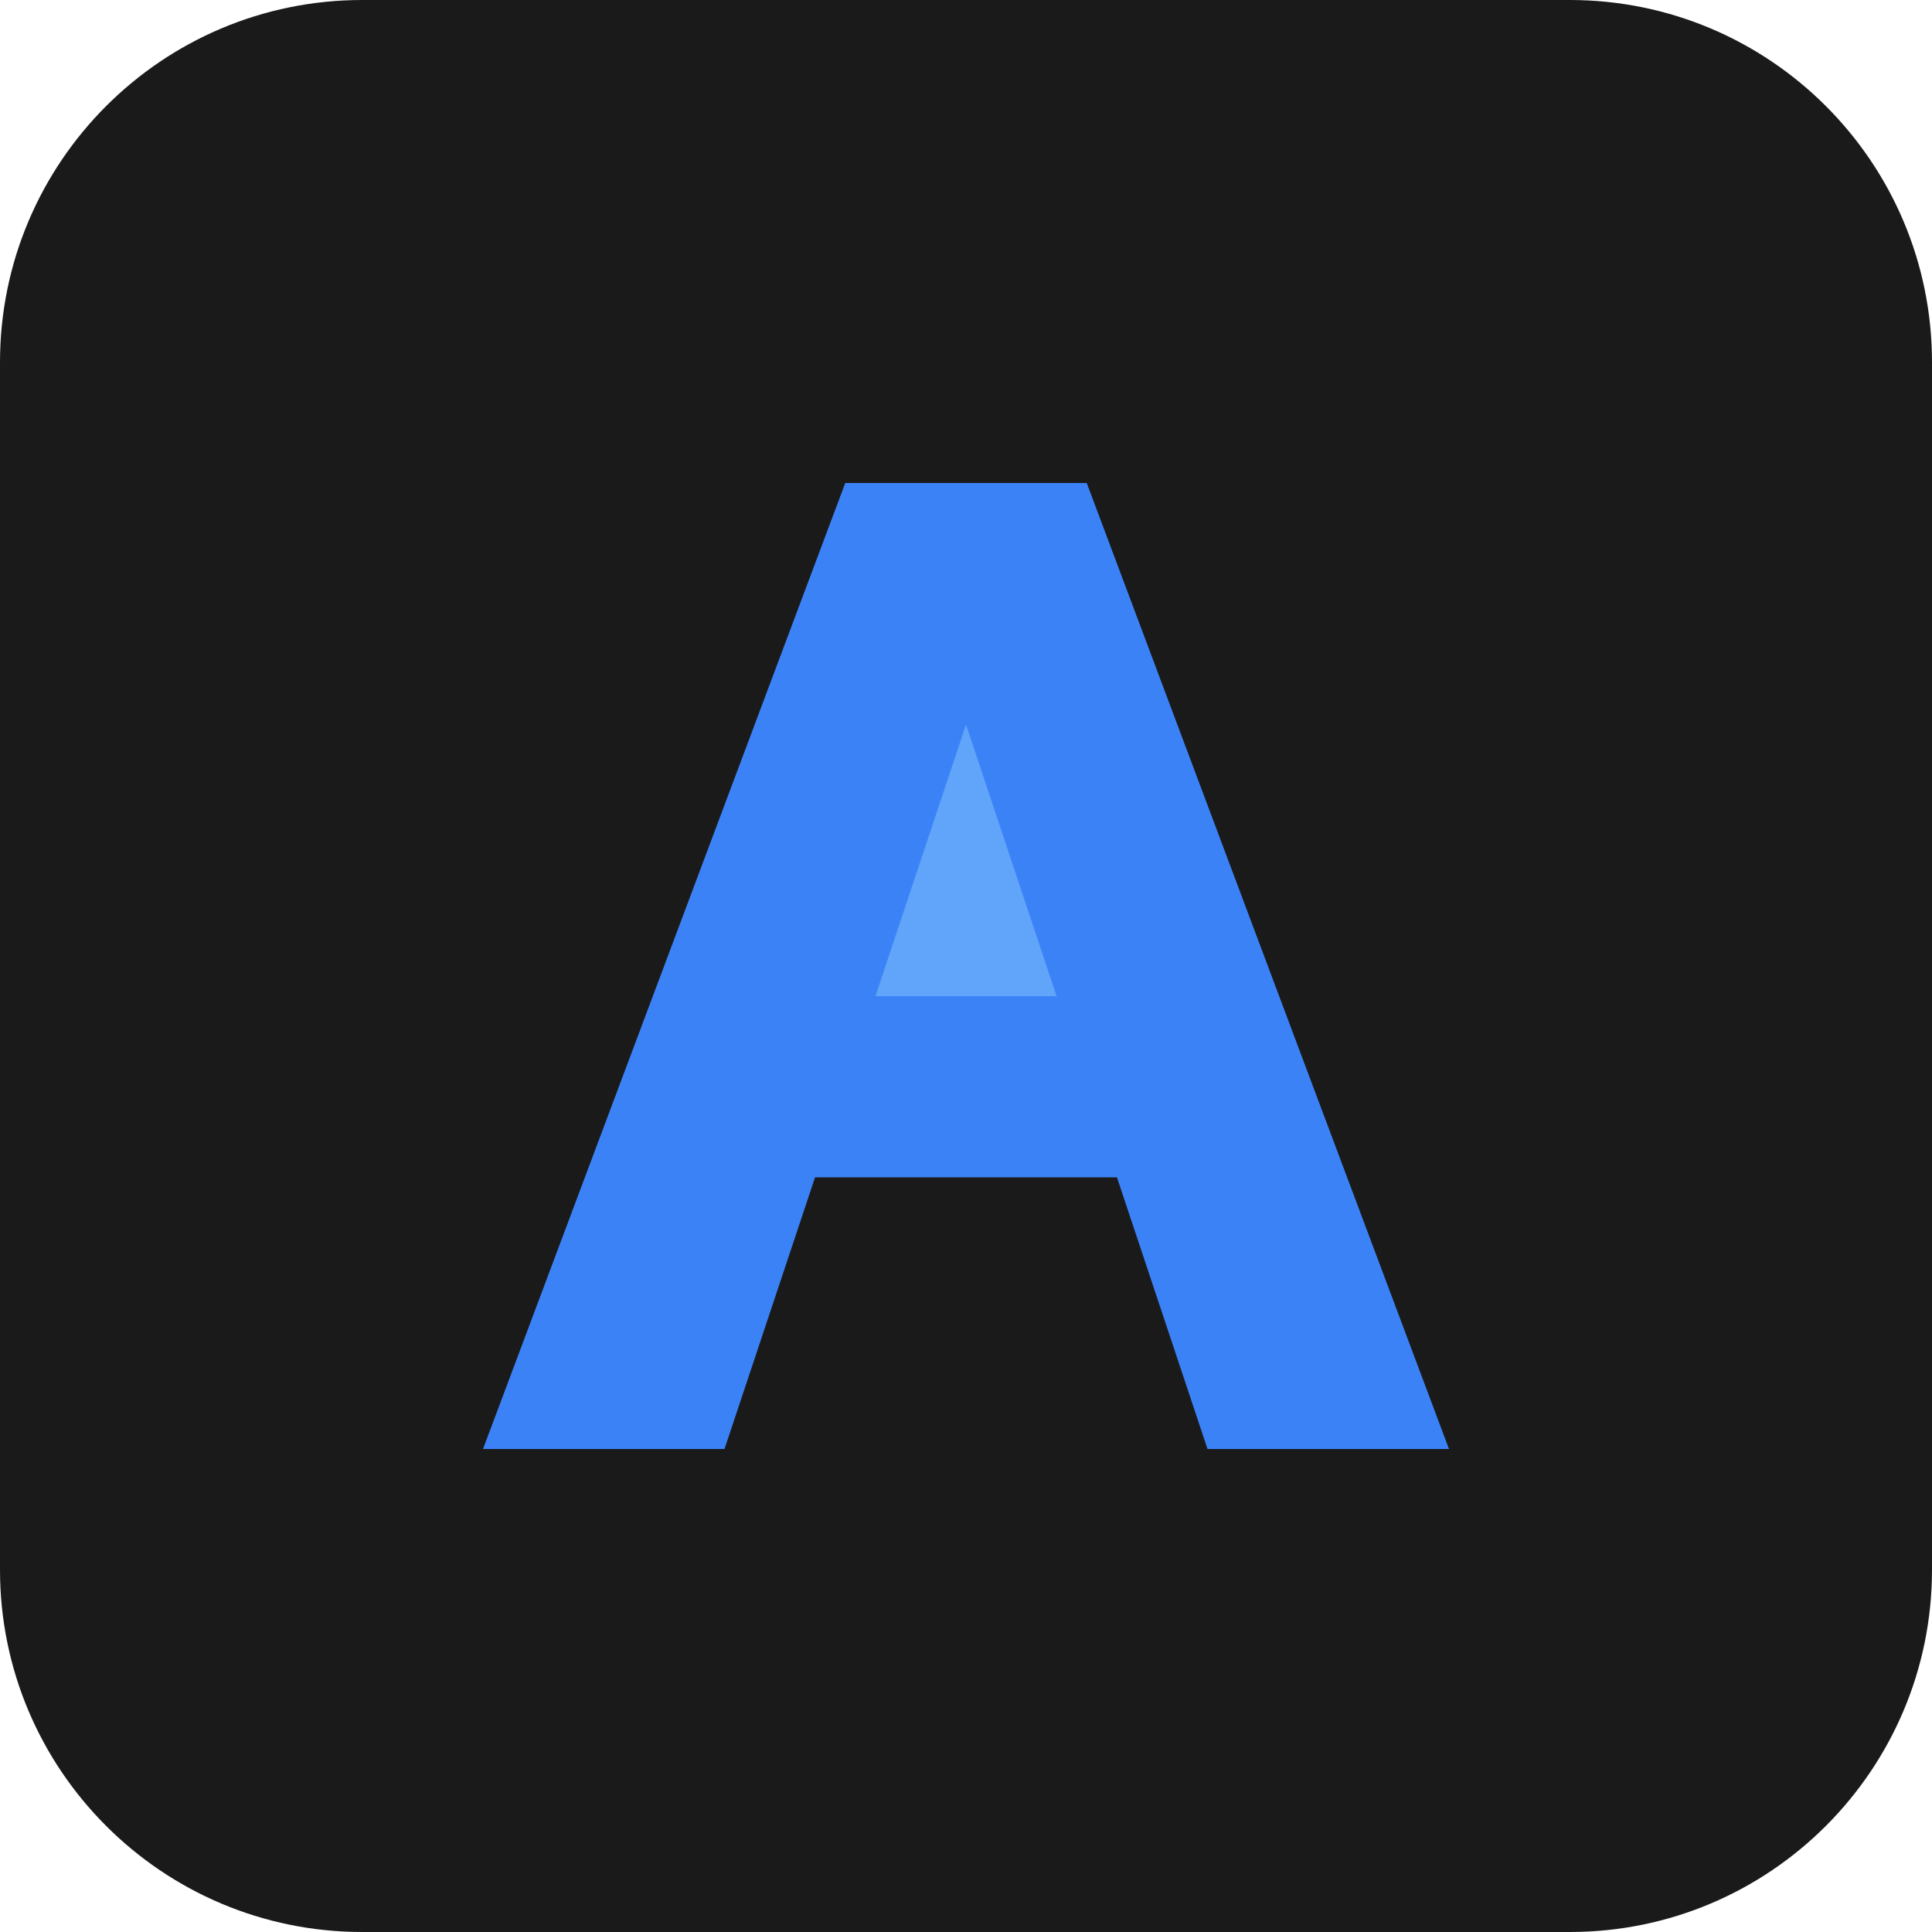
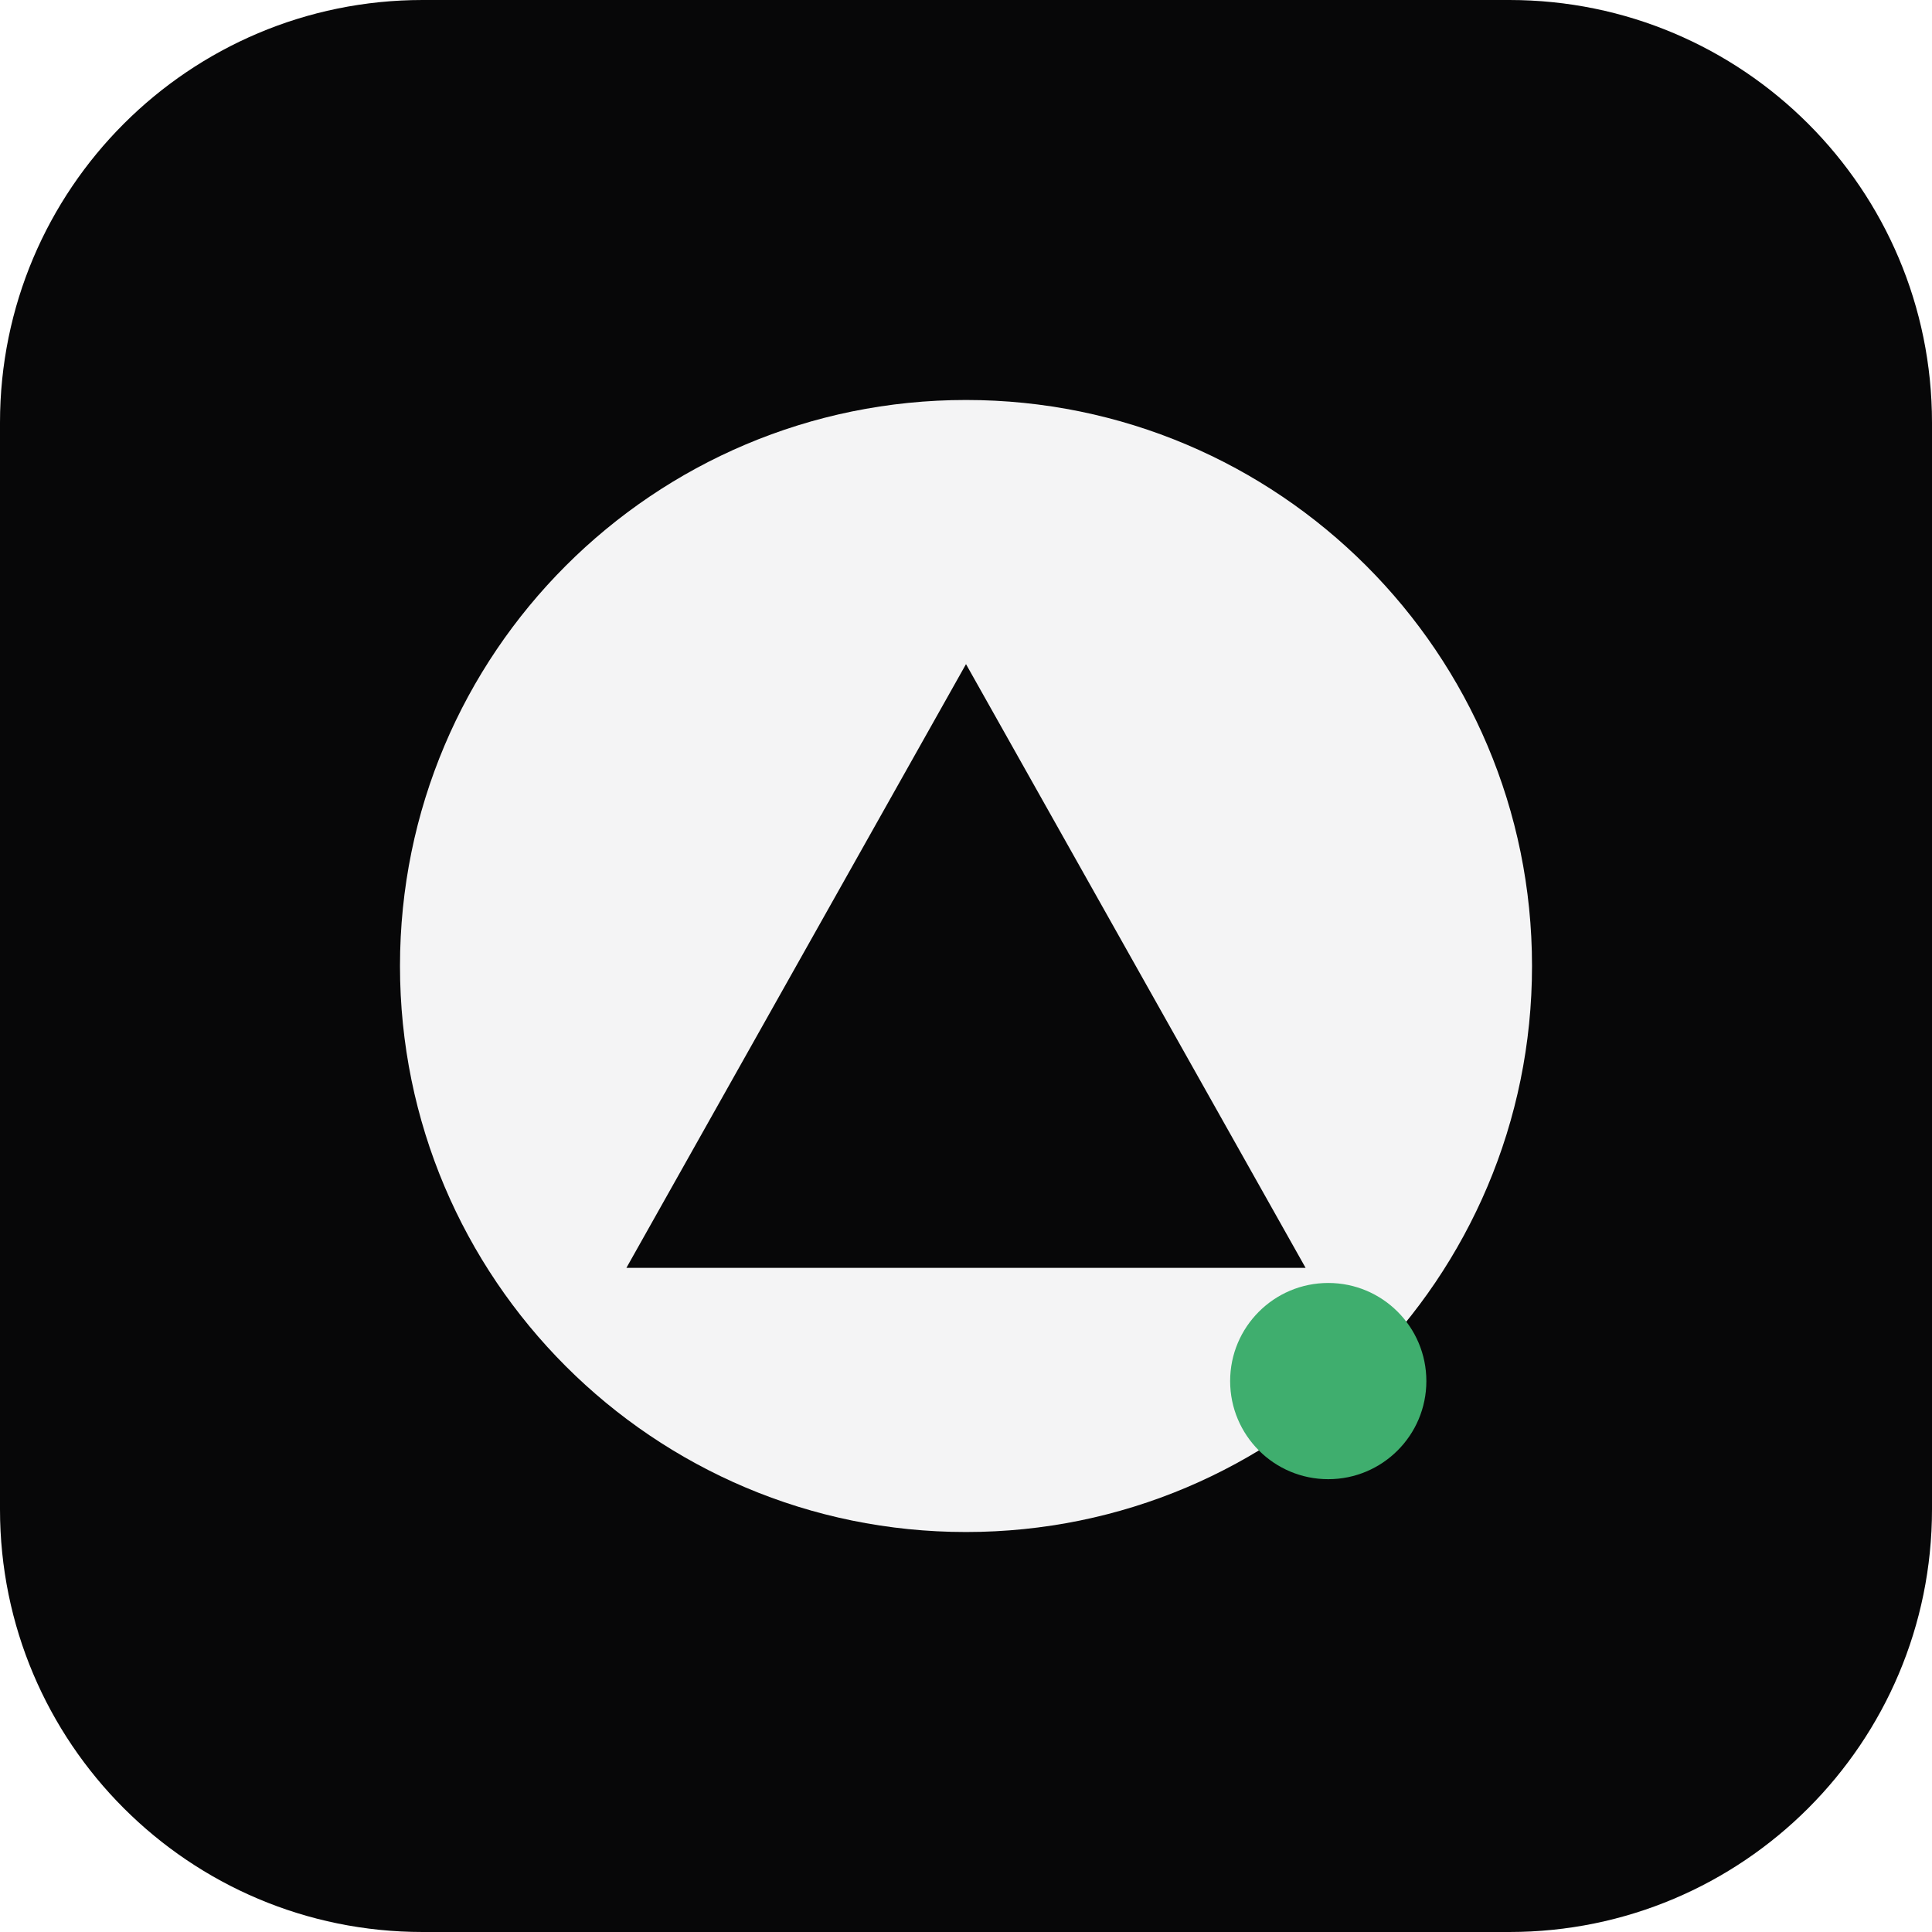
- <svg xmlns="http://www.w3.org/2000/svg" viewBox="0 0 32 32" fill="none">
-   <rect width="32" height="32" rx="6" fill="#1a1a1a" />
-   <path d="M8 24L14 8L18 8L24 24L20 24L18.5 19.5L13.5 19.5L12 24L8 24Z" fill="#3b82f6" />
-   <path d="M14.5 16.5L16 12L17.5 16.5L14.5 16.5Z" fill="#60a5fa" />
+ <svg xmlns="http://www.w3.org/2000/svg" viewBox="0 0 512 512">
+   <rect width="512" height="512" rx="112" fill="#070708" />
+   <circle cx="256" cy="256" r="150" fill="#f4f4f5" />
+   <path d="M256 176l90 160H166z" fill="#070708" />
+   <circle cx="352" cy="366" r="26" fill="#3fae6e" />
</svg>
